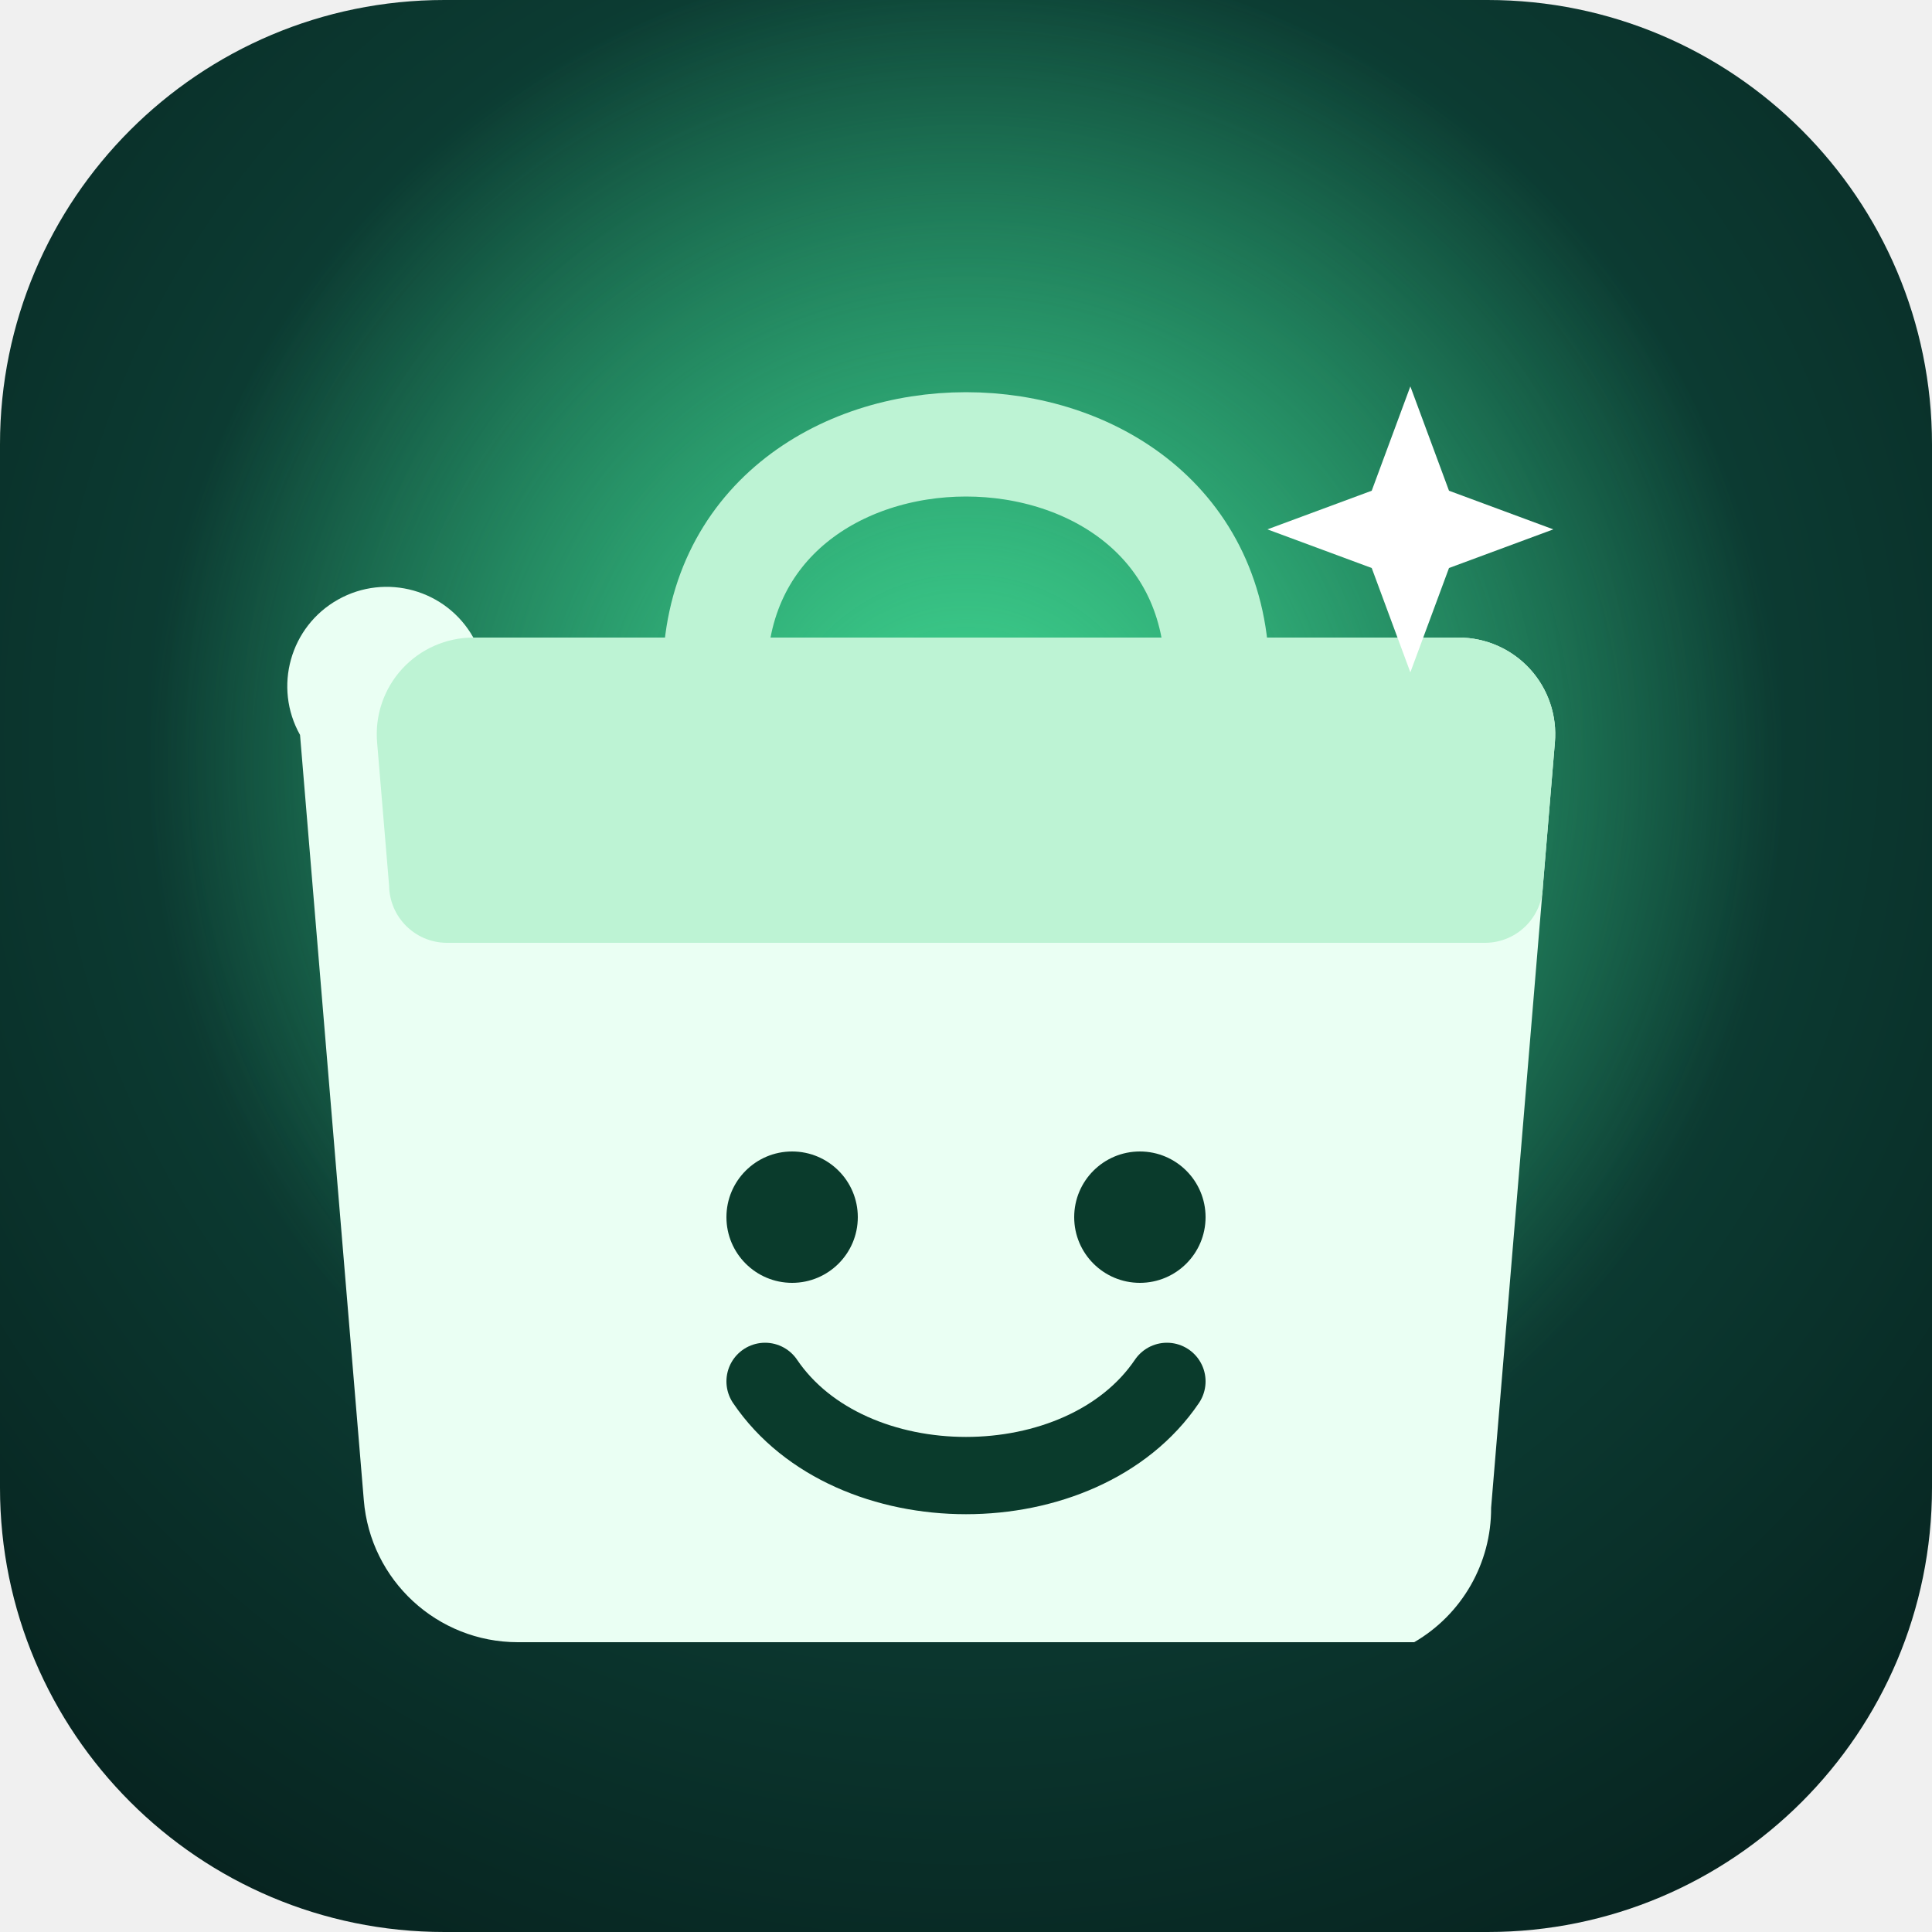
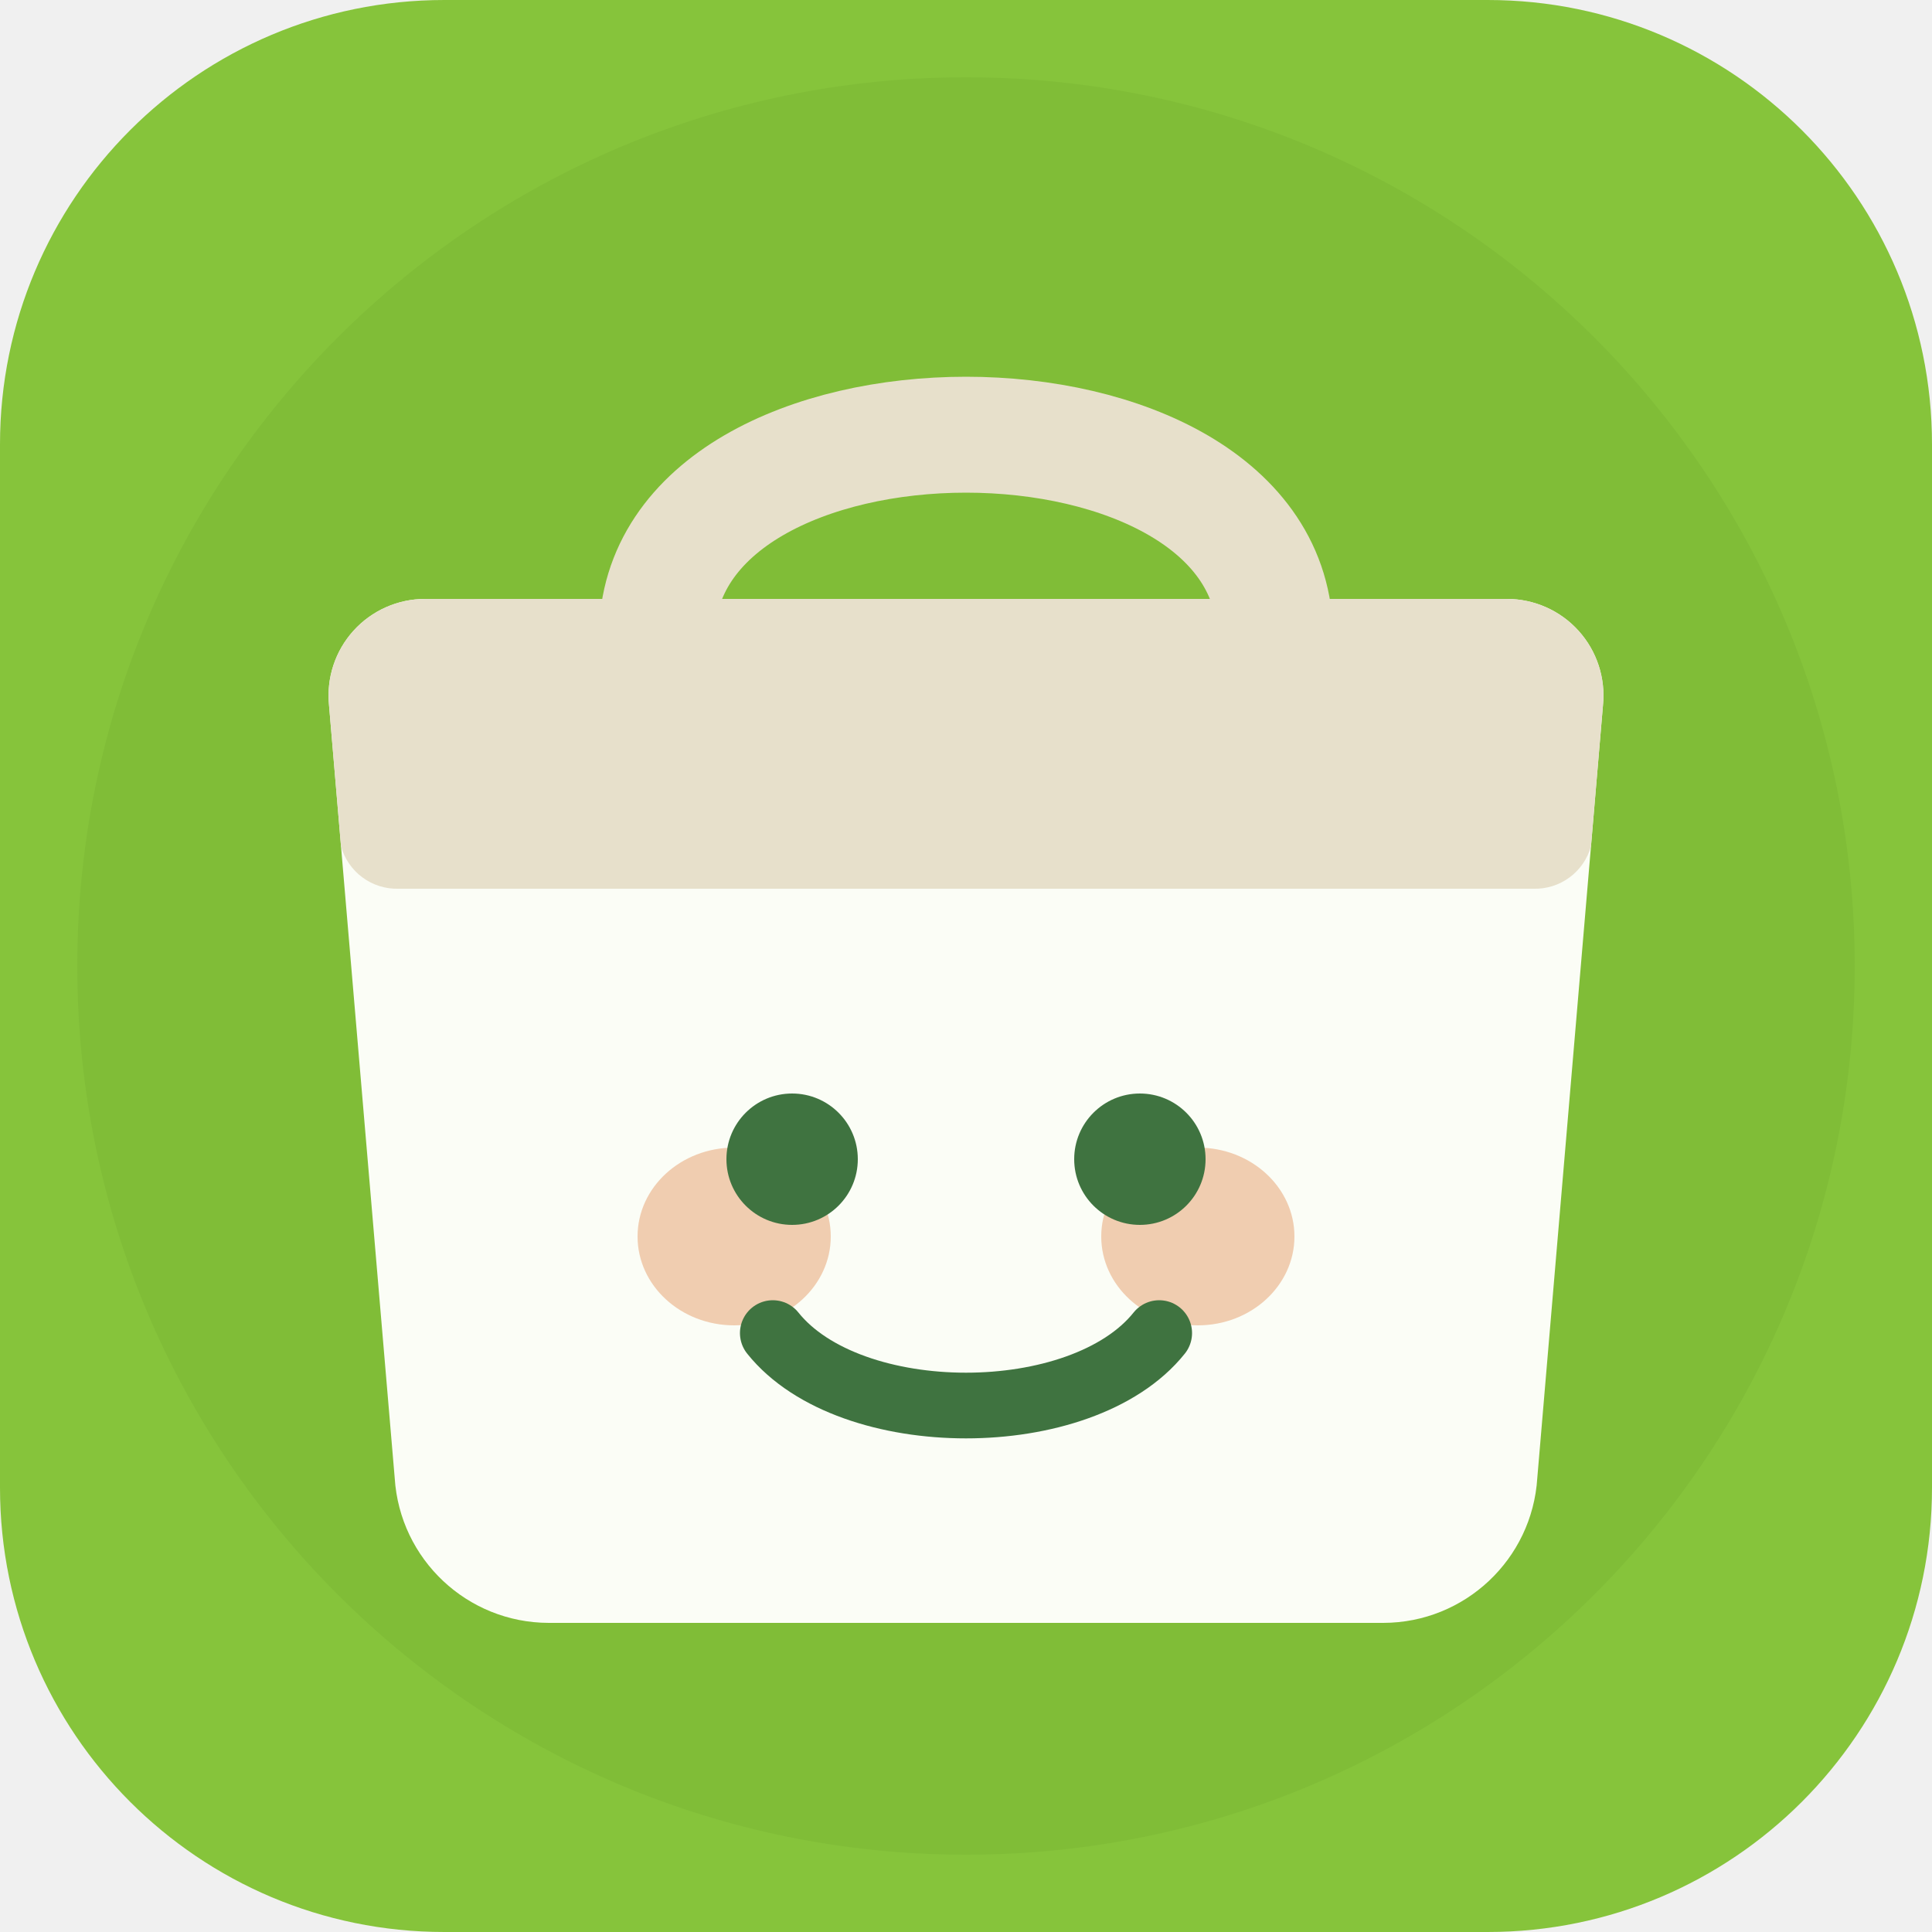
<svg xmlns="http://www.w3.org/2000/svg" width="1024" height="1024" viewBox="0 0 100 100">
-   <defs>
-     <radialGradient id="g" cx="50%" cy="38%" r="75%">
-       <stop offset="0" stop-color="#1b8f63" />
-       <stop offset="55%" stop-color="#0c3b32" />
-       <stop offset="100%" stop-color="#06201d" />
-     </radialGradient>
-     <radialGradient id="s" cx="50%" cy="40%" r="42%">
-       <stop offset="0" stop-color="rgba(70,222,150,.85)" />
-       <stop offset="100%" stop-color="rgba(70,222,150,0)" />
-     </radialGradient>
-   </defs>
-   <rect x="0" y="0" width="100" height="100" rx="23" fill="url(#g)" />
-   <rect x="0" y="0" width="100" height="100" rx="23" fill="url(#s)" />
-   <path d="M37 35 C37 19, 63 19, 63 35" stroke="#bdf3d4" stroke-width="5.4" stroke-linecap="round" fill="none" />
-   <path d="M24.5 33 H75.5 a5 5 0 0 1 4.98 5.44 l-3.3 39.6 A8 8 0 0 1 73.2 85 H26.8 a8 8 0 0 1-7.97-7.36 l-3.3-39.6 A5 5 0 0 1 24.5 33 Z" fill="#eafff3" />
-   <path d="M24.5 33 H75.5 a5 5 0 0 1 4.98 5.44 l-.62 7.4 A3 3 0 0 1 76.9 48.8 H23.1 A3 3 0 0 1 20.14 45.84 l-.62-7.4 A5 5 0 0 1 24.5 33 Z" fill="#bdf3d4" />
-   <circle cx="41" cy="63" r="3.4" fill="#0a3b2c" />
-   <circle cx="59" cy="63" r="3.4" fill="#0a3b2c" />
-   <path d="M39.6 71.5 C44 78, 56 78, 60.4 71.5" stroke="#0a3b2c" stroke-width="4" stroke-linecap="round" fill="none" />
-   <path d="M73 20 L75 25.4 L80.4 27.4 L75 29.4 L73 34.8 L71 29.4 L65.6 27.4 L71 25.4 Z" fill="#ffffff" />
+   <rect width="100" height="100" rx="23" fill="#86c43b" />
+   <circle cx="50" cy="50" r="46" fill="#7ab534" opacity=".5" />
+   <path d="M34 33 C34 19, 66 19, 66 33" stroke="#e7e0cb" stroke-width="6" stroke-linecap="round" fill="none" />
+   <path d="M22 31 H78 a5 5 0 0 1 4.97 5.5 l-3.4 40 A8 8 0 0 1 71.6 84 H28.4 a8 8 0 0 1-7.97-7.5 l-3.4-40 A5 5 0 0 1 22 31 Z" fill="#fbfdf6" />
+   <path d="M22 31 H78 a5 5 0 0 1 4.97 5.5 l-.62 7.3 A3 3 0 0 1 79.36 46 H20.64 A3 3 0 0 1 17.65 43.8 l-.62-7.3 A5 5 0 0 1 22 31 Z" fill="#e7e0cb" />
+   <ellipse cx="38" cy="64" rx="5" ry="4.6" fill="#f0cdb0" />
+   <ellipse cx="62" cy="64" rx="5" ry="4.6" fill="#f0cdb0" />
+   <circle cx="41" cy="60" r="3.4" fill="#3f7340" />
+   <circle cx="59" cy="60" r="3.4" fill="#3f7340" />
+   <path d="M40 69 C44 74, 56 74, 60 69" stroke="#3f7340" stroke-width="3.4" stroke-linecap="round" fill="none" />
</svg>
